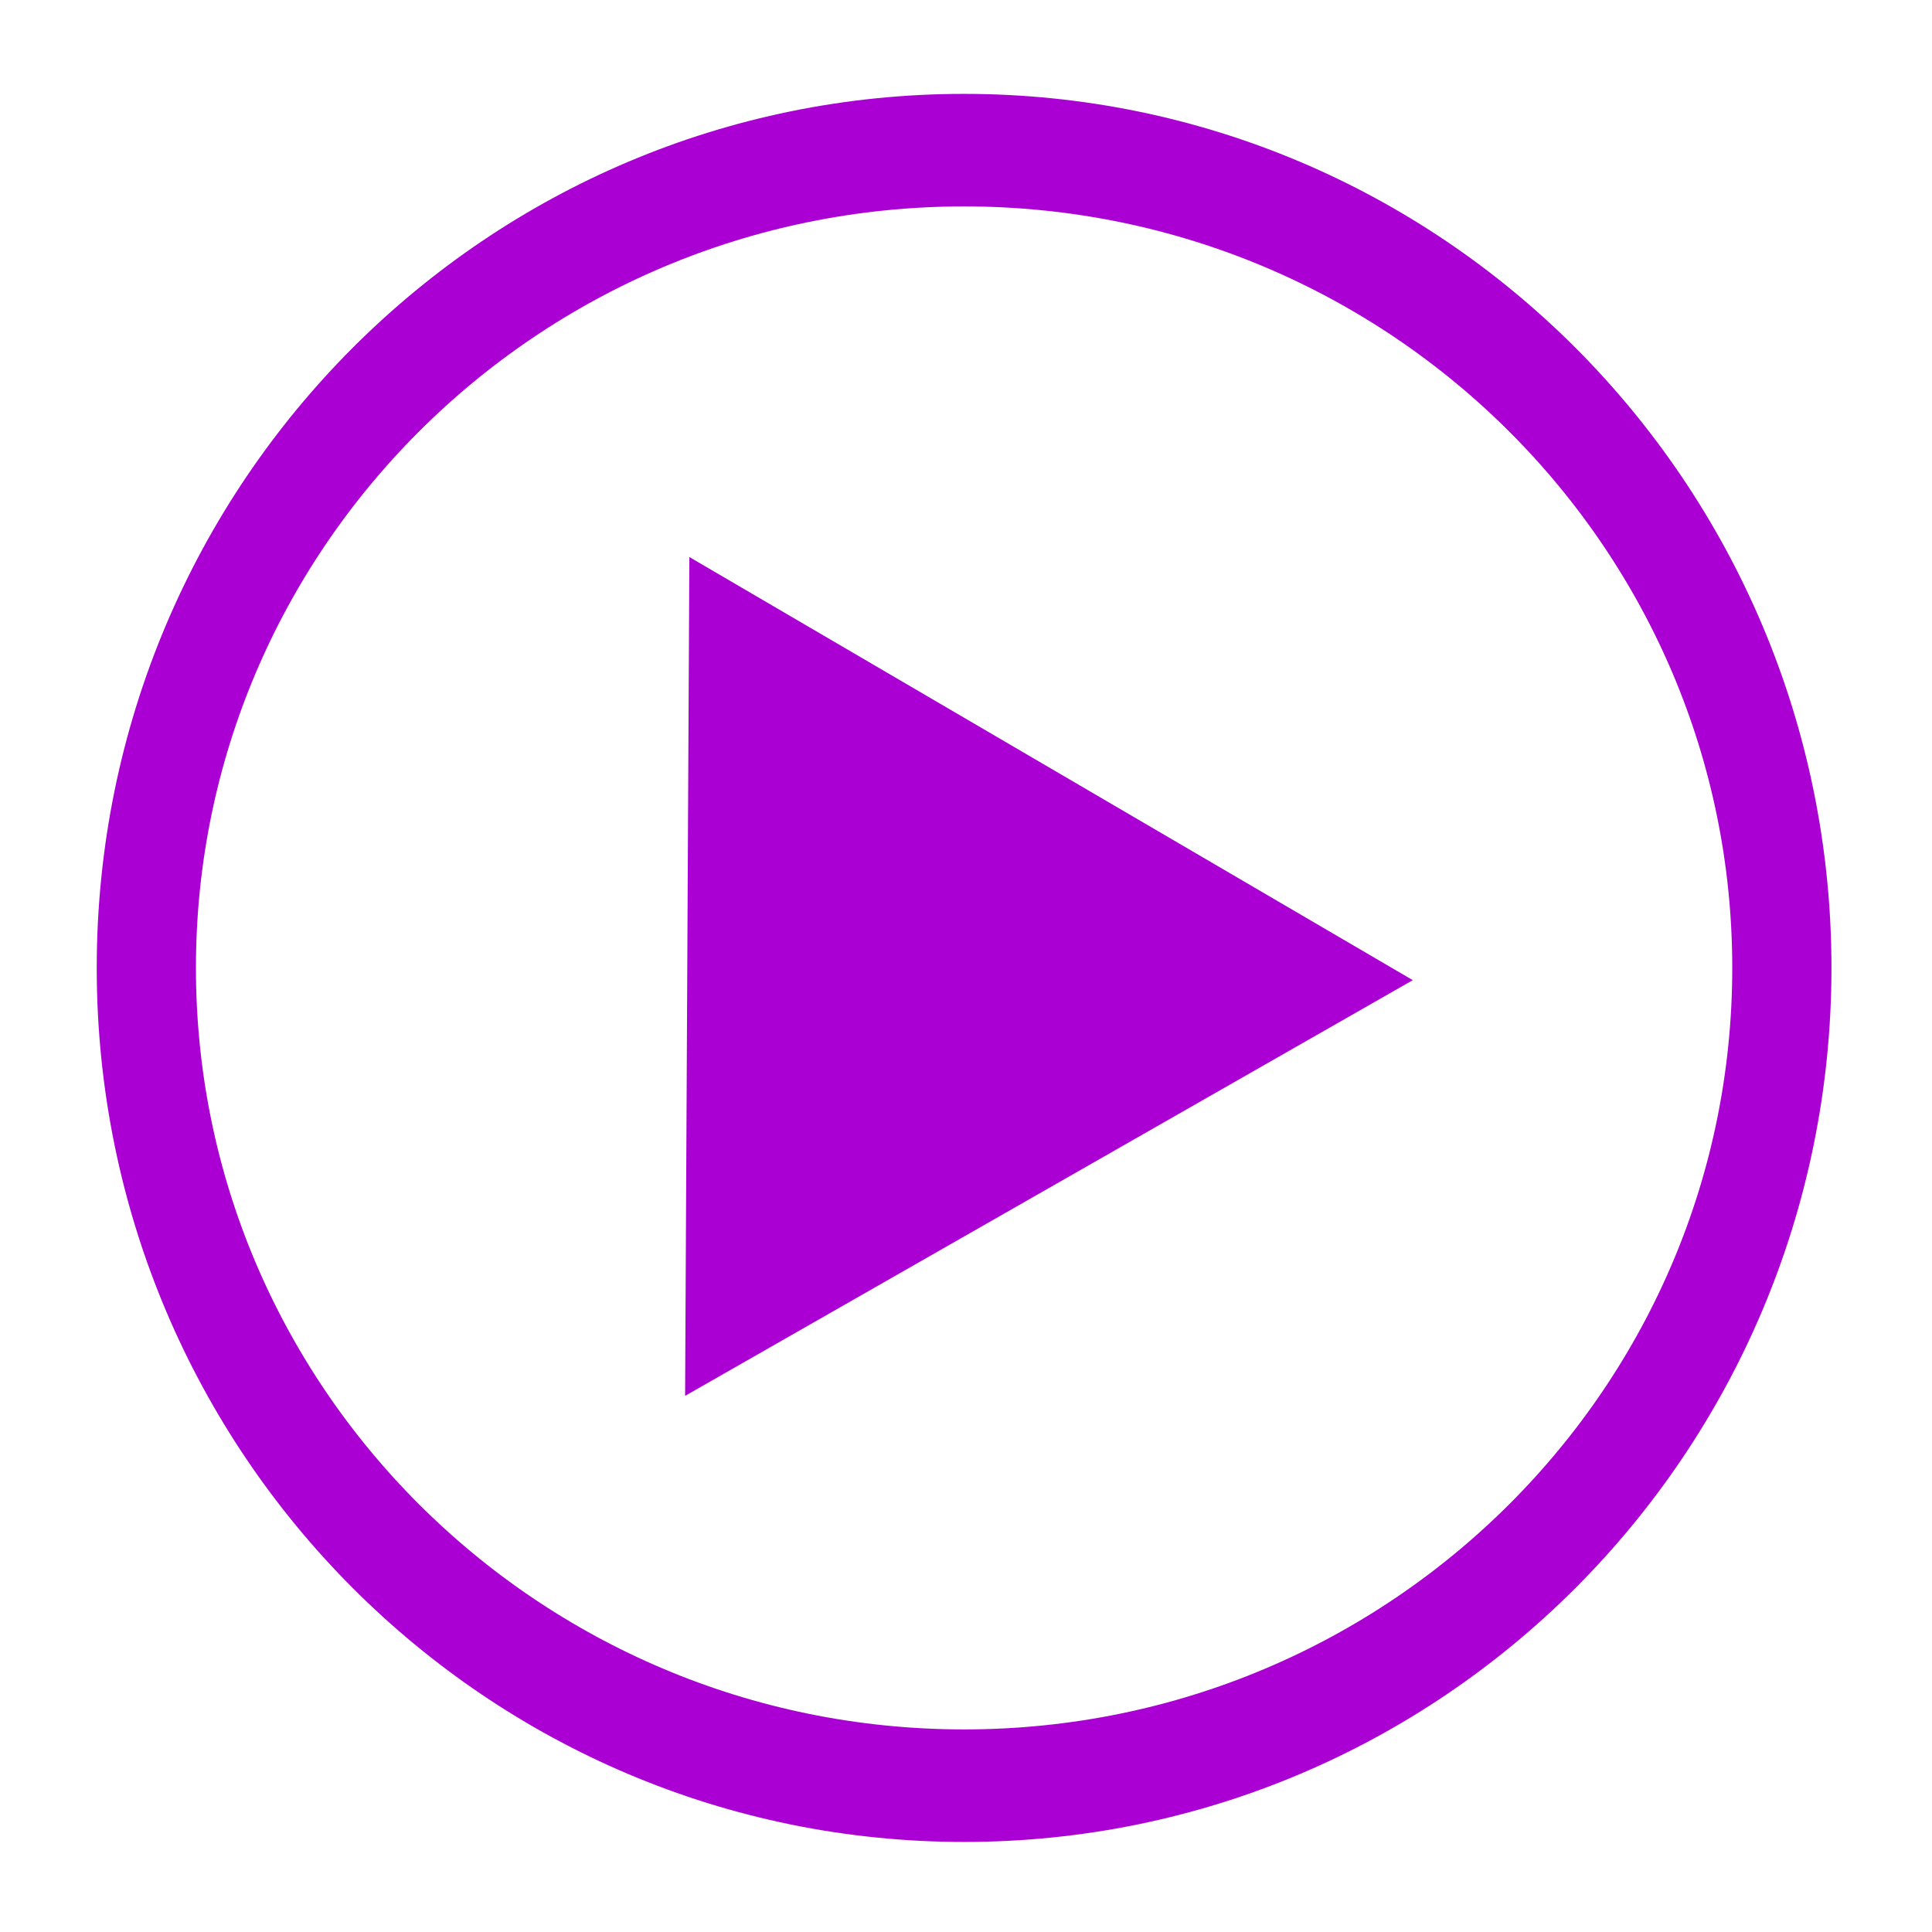
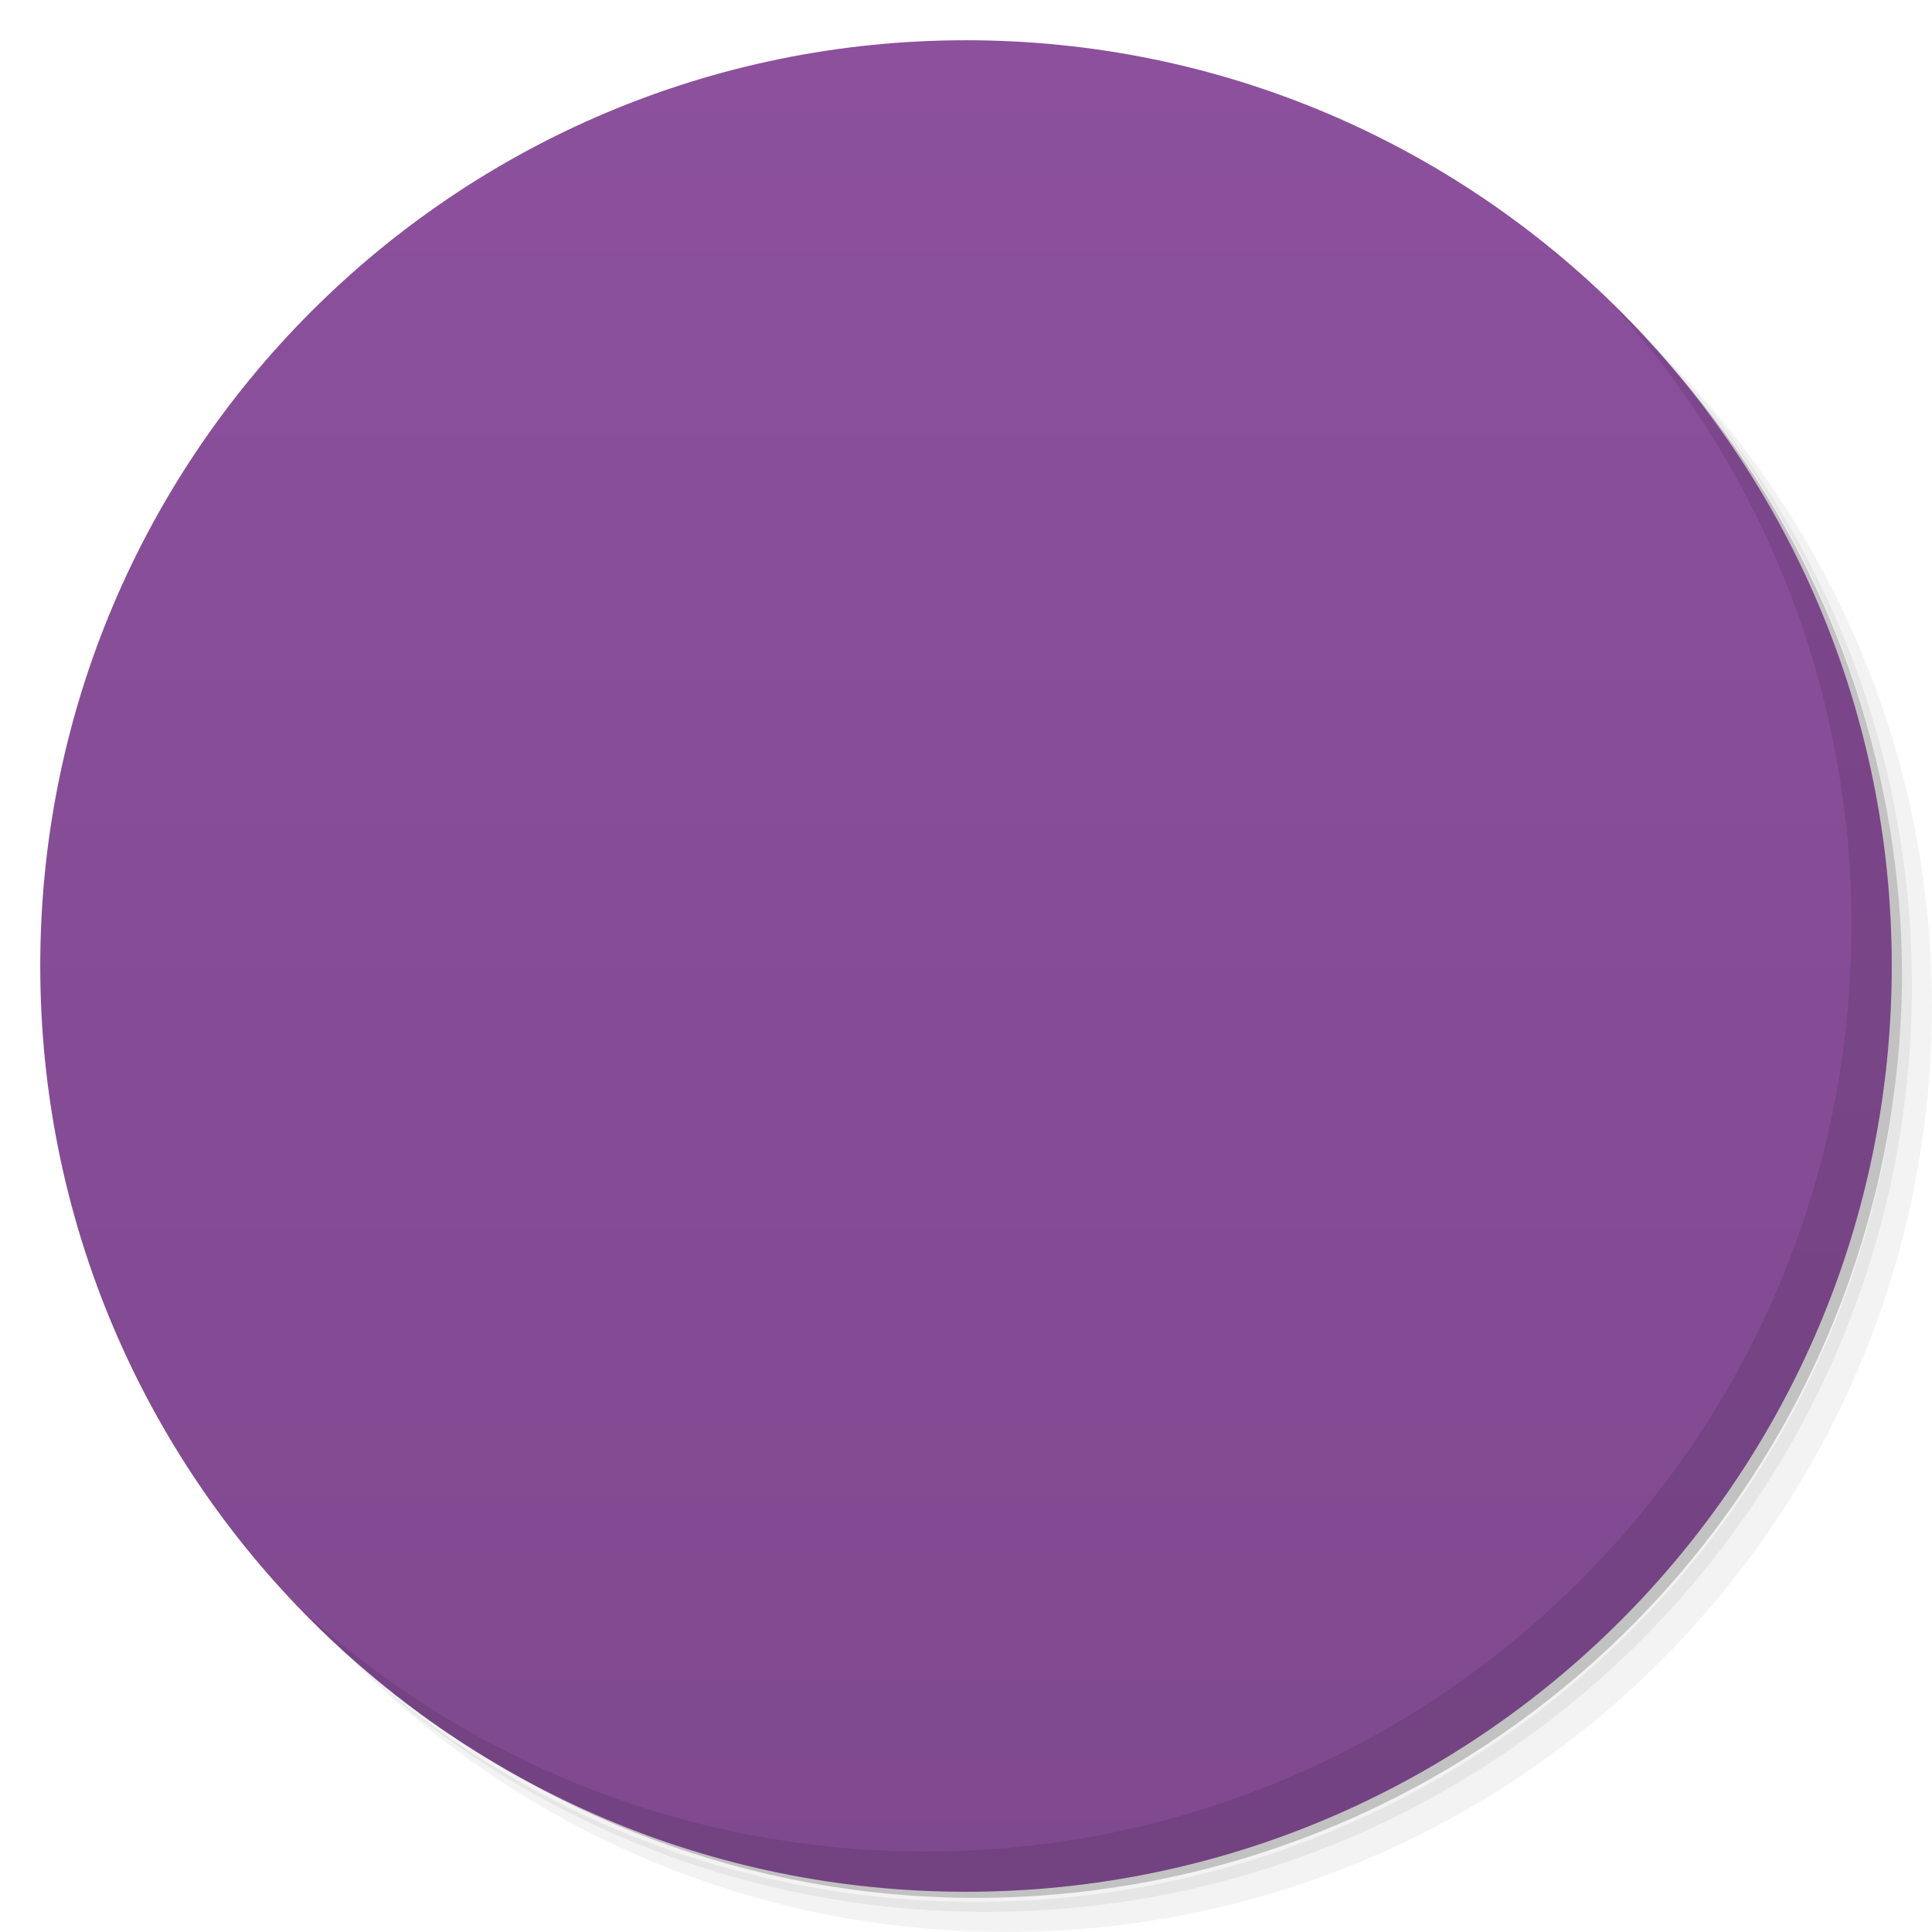
- <svg xmlns="http://www.w3.org/2000/svg" xmlns:ns1="http://www.openswatchbook.org/uri/2009/osb" xmlns:xlink="http://www.w3.org/1999/xlink" width="128" height="128" id="svg2" version="1.1">
-   <defs id="defs4">
-     <linearGradient id="linearGradient3763" ns1:paint="solid">
-       <stop style="stop-color:#ff2608;stop-opacity:1;" offset="0" id="stop3765" />
+ <svg xmlns="http://www.w3.org/2000/svg" viewBox="0 0 48 48">
+   <defs>
+     <linearGradient id="linearGradient3764" x1="1" x2="47" gradientUnits="userSpaceOnUse" gradientTransform="matrix(0,-1,1,0,-1.5e-6,48)">
+       <stop style="stop-color:#7f498f;stop-opacity:1" />
+       <stop offset="1" style="stop-color:#8c509d;stop-opacity:1" />
    </linearGradient>
-     <linearGradient xlink:href="#linearGradient3763" id="linearGradient3767" x1="0.356" y1="6.203" x2="50.797" y2="6.203" gradientUnits="userSpaceOnUse" />
+     <clipPath id="clipPath-613755625">
+       <g transform="translate(0,-1004.362)">
+         <path d="m -24 13 c 0 1.105 -0.672 2 -1.5 2 -0.828 0 -1.5 -0.895 -1.5 -2 0 -1.105 0.672 -2 1.5 -2 0.828 0 1.5 0.895 1.5 2 z" transform="matrix(15.33333,0,0,11.5,415,878.8622)" style="fill:#1890d0" />
+       </g>
+     </clipPath>
+     <clipPath id="clipPath-624289728">
+       <g transform="translate(0,-1004.362)">
+         <path d="m -24 13 c 0 1.105 -0.672 2 -1.5 2 -0.828 0 -1.5 -0.895 -1.5 -2 0 -1.105 0.672 -2 1.5 -2 0.828 0 1.5 0.895 1.5 2 z" transform="matrix(15.33333,0,0,11.5,415,878.8622)" style="fill:#1890d0" />
+       </g>
+     </clipPath>
  </defs>
-   <path style="fill:#aa00d4;fill-opacity:1;stroke:#aa00d4;stroke-width:1.26;stroke-linejoin:miter;stroke-miterlimit:4;stroke-opacity:1;stroke-dasharray:none" id="path5203" d="M 27.756,21.233 4.053,34.757 4.192,7.468 z" transform="matrix(1.883342,0,0,1.885699,38.95318,24.88657)" />
-   <path style="fill:#aa00d4;fill-opacity:0;fill-rule:nonzero;stroke:#aa00d4;stroke-width:8.368;stroke-linecap:round;stroke-linejoin:miter;stroke-miterlimit:7;stroke-opacity:1;stroke-dasharray:none" id="path3769" d="m 141.966,1.695 a 68.983,60.814 0 1 1 -137.966,0 68.983,60.814 0 1 1 137.966,0 z" transform="matrix(0.7853943,0,0,0.8909016,6.553338,62.61618)" />
+   <g>
+     <path d="m 36.31 5 c 5.859 4.062 9.688 10.831 9.688 18.5 c 0 12.426 -10.07 22.5 -22.5 22.5 c -7.669 0 -14.438 -3.828 -18.5 -9.688 c 1.037 1.822 2.306 3.499 3.781 4.969 c 4.085 3.712 9.514 5.969 15.469 5.969 c 12.703 0 23 -10.298 23 -23 c 0 -5.954 -2.256 -11.384 -5.969 -15.469 c -1.469 -1.475 -3.147 -2.744 -4.969 -3.781 z m 4.969 3.781 c 3.854 4.113 6.219 9.637 6.219 15.719 c 0 12.703 -10.297 23 -23 23 c -6.081 0 -11.606 -2.364 -15.719 -6.219 c 4.16 4.144 9.883 6.719 16.219 6.719 c 12.703 0 23 -10.298 23 -23 c 0 -6.335 -2.575 -12.06 -6.719 -16.219 z" style="opacity:0.05" />
+     <path d="m 41.28 8.781 c 3.712 4.085 5.969 9.514 5.969 15.469 c 0 12.703 -10.297 23 -23 23 c -5.954 0 -11.384 -2.256 -15.469 -5.969 c 4.113 3.854 9.637 6.219 15.719 6.219 c 12.703 0 23 -10.298 23 -23 c 0 -6.081 -2.364 -11.606 -6.219 -15.719 z" style="opacity:0.1" />
+     <path d="m 31.25 2.375 c 8.615 3.154 14.75 11.417 14.75 21.13 c 0 12.426 -10.07 22.5 -22.5 22.5 c -9.708 0 -17.971 -6.135 -21.12 -14.75 a 23 23 0 0 0 44.875 -7 a 23 23 0 0 0 -16 -21.875 z" style="opacity:0.2" />
+   </g>
+   <g>
+     <path d="m 24 1 c 12.703 0 23 10.297 23 23 c 0 12.703 -10.297 23 -23 23 -12.703 0 -23 -10.297 -23 -23 0 -12.703 10.297 -23 23 -23 z" style="fill:url(#linearGradient3764);fill-opacity:1" />
+   </g>
+   <g>
+     <g style="clip-path:url(#clipPath-613755625)">
+       <g transform="translate(1,1)">
+         <g style="opacity:0.1">
+           <g>
+             <path d="M 19 14 L 19 33.996 L 33.996 24 M 19 14 " style="fill:#000;fill-opacity:1;stroke:none;fill-rule:nonzero" />
+           </g>
+         </g>
+       </g>
+     </g>
+   </g>
+   <g>
+     <g style="clip-path:url(#clipPath-624289728)">
+       <g>
+         <path d="M 19 14 L 19 33.996 L 33.996 24 M 19 14 " style="fill:#f9f9f9;fill-opacity:1;stroke:none;fill-rule:nonzero" />
+       </g>
+     </g>
+   </g>
+   <g>
+     <path d="m 40.03 7.531 c 3.712 4.084 5.969 9.514 5.969 15.469 0 12.703 -10.297 23 -23 23 c -5.954 0 -11.384 -2.256 -15.469 -5.969 4.178 4.291 10.01 6.969 16.469 6.969 c 12.703 0 23 -10.298 23 -23 0 -6.462 -2.677 -12.291 -6.969 -16.469 z" style="opacity:0.1" />
+   </g>
</svg>
